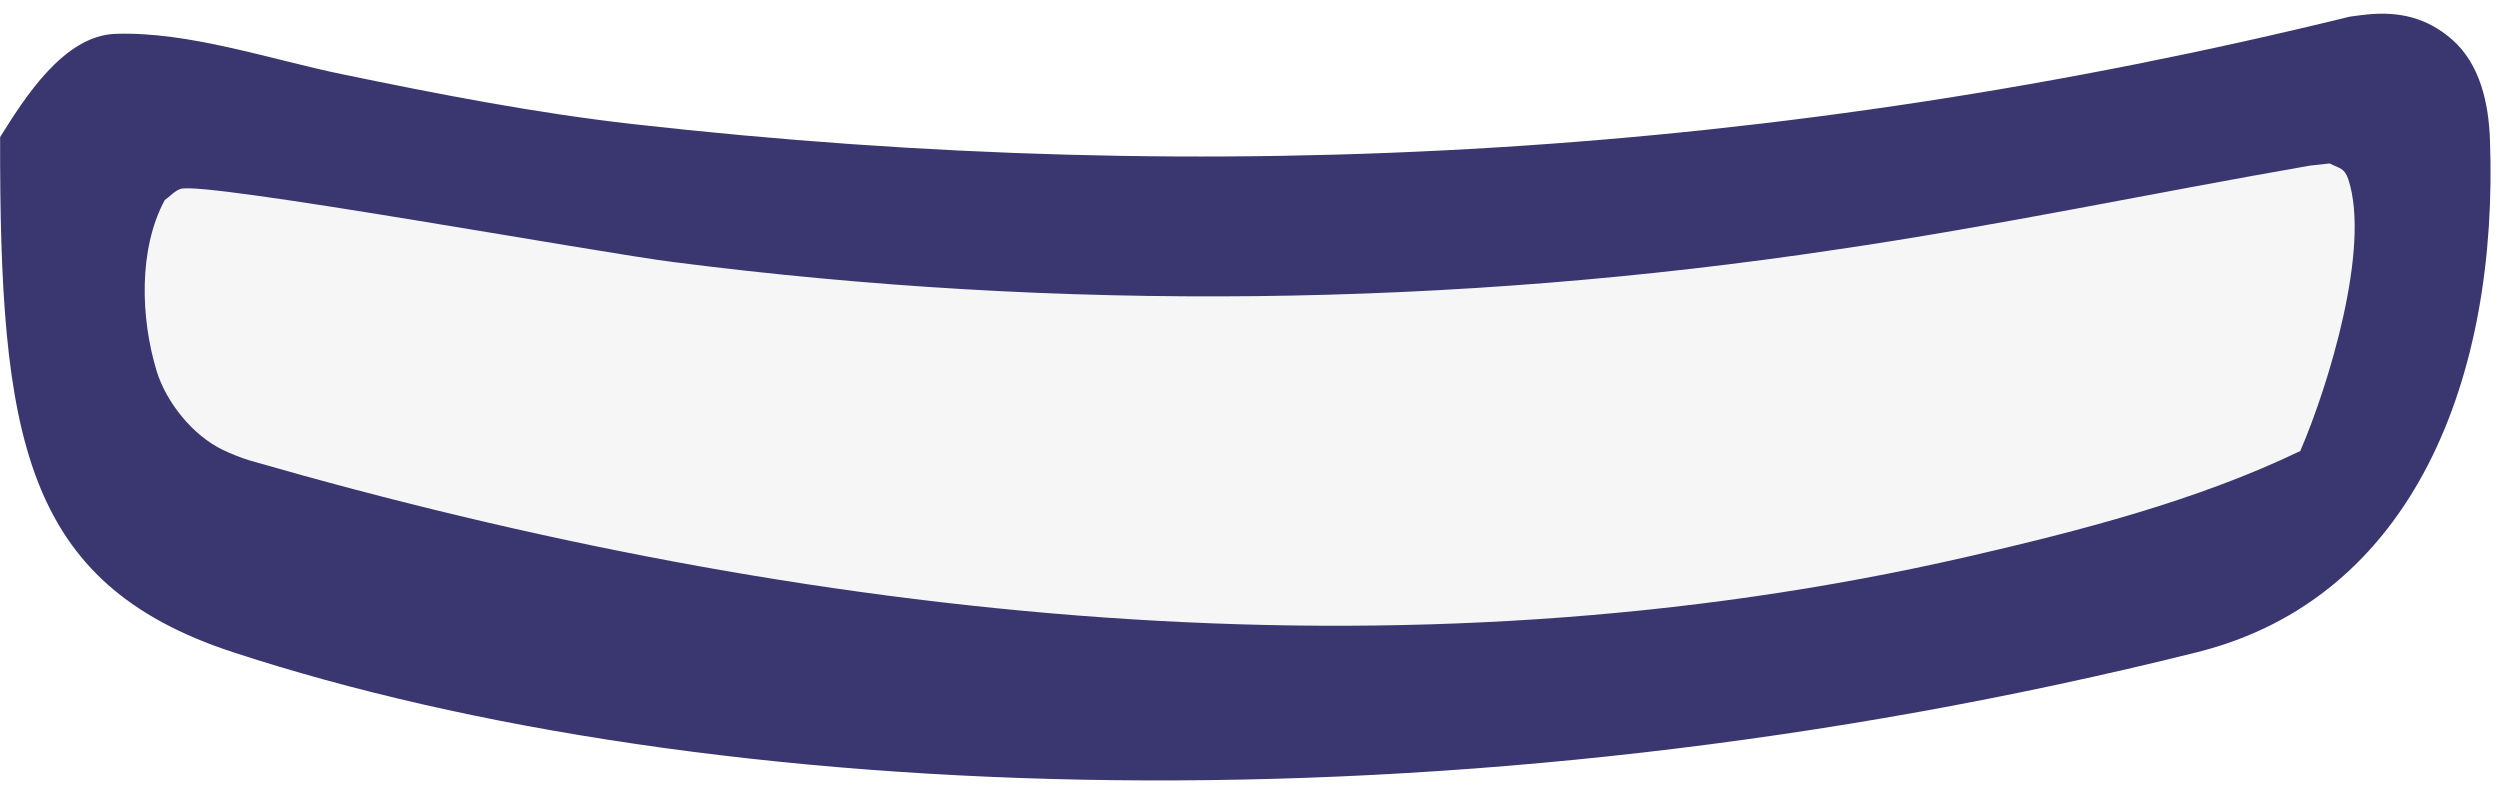
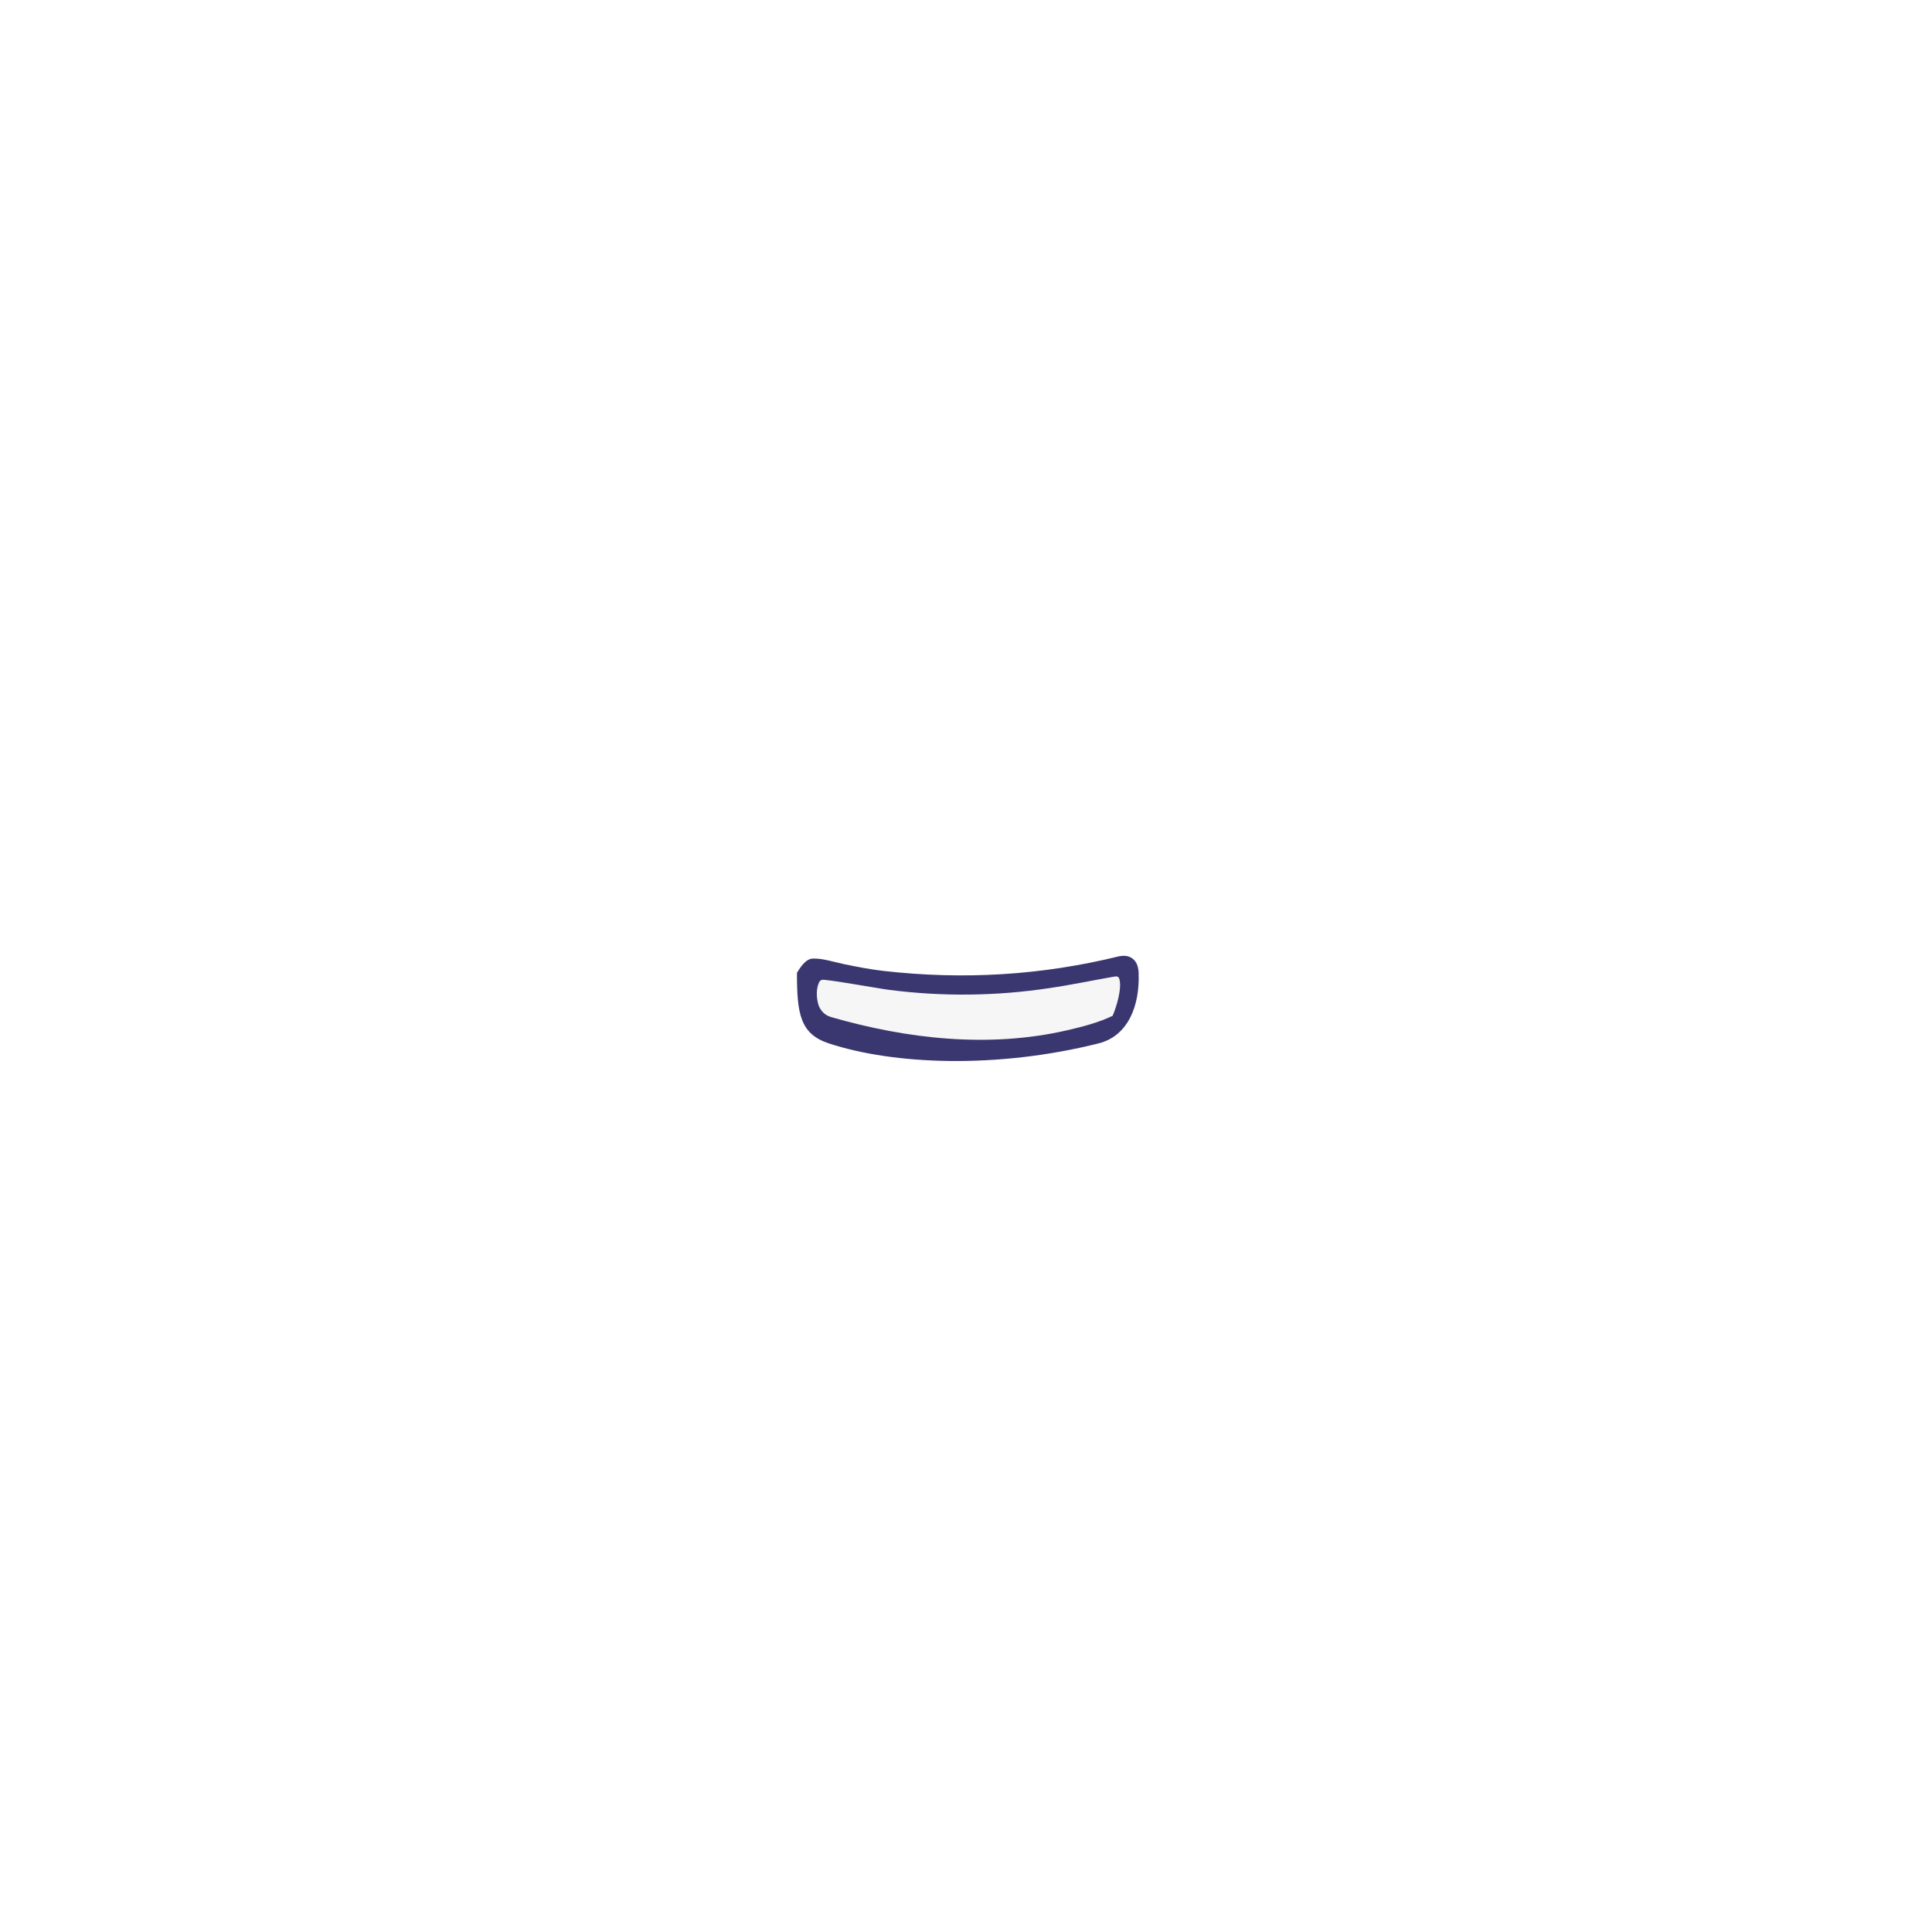
- <svg xmlns="http://www.w3.org/2000/svg" width="161" height="51" viewBox="0 0 161 51" fill="none">
-   <path d="M151.332 1.071C151.686 1.025 152.039 0.975 152.394 0.937C154.488 0.717 156.291 1.131 157.909 2.541C159.722 4.123 160.266 6.657 160.352 8.962C160.92 24.205 155.5 38.5 141.5 42C93.574 53.982 45.5 52 15 42C1.492 37.571 -0.025 28.118 0.007 8.828C1.578 6.322 4.095 2.293 7.44 2.179C12.162 2.02 17.419 3.829 22.068 4.788C28.274 6.069 34.484 7.283 40.785 7.994C78.291 12.224 114.66 10.072 151.332 1.071Z" fill="#3A366F" />
-   <path d="M148.768 10.665L150.026 10.526C150.662 10.848 150.989 10.815 151.233 11.556C152.682 15.958 149.945 24.853 148.138 29.045C141.487 32.244 133.908 34.195 126.719 35.849C90.167 44.255 51.79 39.944 16.131 29.668C15.518 29.479 14.899 29.24 14.323 28.959C12.406 28.025 10.698 25.906 10.082 23.875C9.059 20.499 8.904 16.043 10.61 12.884C10.949 12.645 11.235 12.3 11.628 12.166C13.139 11.65 38.739 16.312 43.445 16.887C49.652 17.682 55.879 18.262 62.126 18.626C68.373 18.991 74.625 19.139 80.882 19.071C87.139 19.002 93.386 18.718 99.624 18.218C105.861 17.717 112.074 17.002 118.262 16.072C128.478 14.58 138.597 12.433 148.768 10.665Z" fill="#F6F6F6" />
+ <svg xmlns="http://www.w3.org/2000/svg" width="160" height="160" viewBox="0 0 160 160" fill="none">
+   <path d="M92.706 79.189C92.768 79.181 92.83 79.172 92.893 79.166C93.263 79.127 93.581 79.2 93.866 79.449C94.186 79.728 94.282 80.175 94.297 80.582C94.398 83.272 93.441 85.794 90.971 86.412C82.513 88.526 74.029 88.177 68.647 86.412C66.263 85.63 65.996 83.962 66.001 80.558C66.278 80.116 66.723 79.405 67.313 79.385C68.146 79.357 69.074 79.676 69.894 79.845C70.99 80.071 72.085 80.285 73.197 80.411C79.816 81.157 86.234 80.778 92.706 79.189Z" fill="#3A366F" />
+   <path d="M92.253 80.882L92.475 80.857C92.587 80.914 92.645 80.908 92.688 81.039C92.944 81.816 92.461 83.386 92.142 84.126C90.968 84.69 89.631 85.034 88.362 85.326C81.912 86.81 75.139 86.049 68.847 84.235C68.739 84.202 68.629 84.16 68.528 84.11C68.189 83.945 67.888 83.572 67.779 83.213C67.599 82.617 67.571 81.831 67.872 81.273C67.932 81.231 67.983 81.171 68.052 81.147C68.319 81.056 72.836 81.879 73.667 81.98C74.762 82.12 75.861 82.223 76.963 82.287C78.066 82.351 79.169 82.377 80.273 82.365C81.377 82.353 82.48 82.303 83.581 82.215C84.681 82.126 85.778 82 86.87 81.836C88.673 81.573 90.458 81.194 92.253 80.882Z" fill="#F6F6F6" />
</svg>
